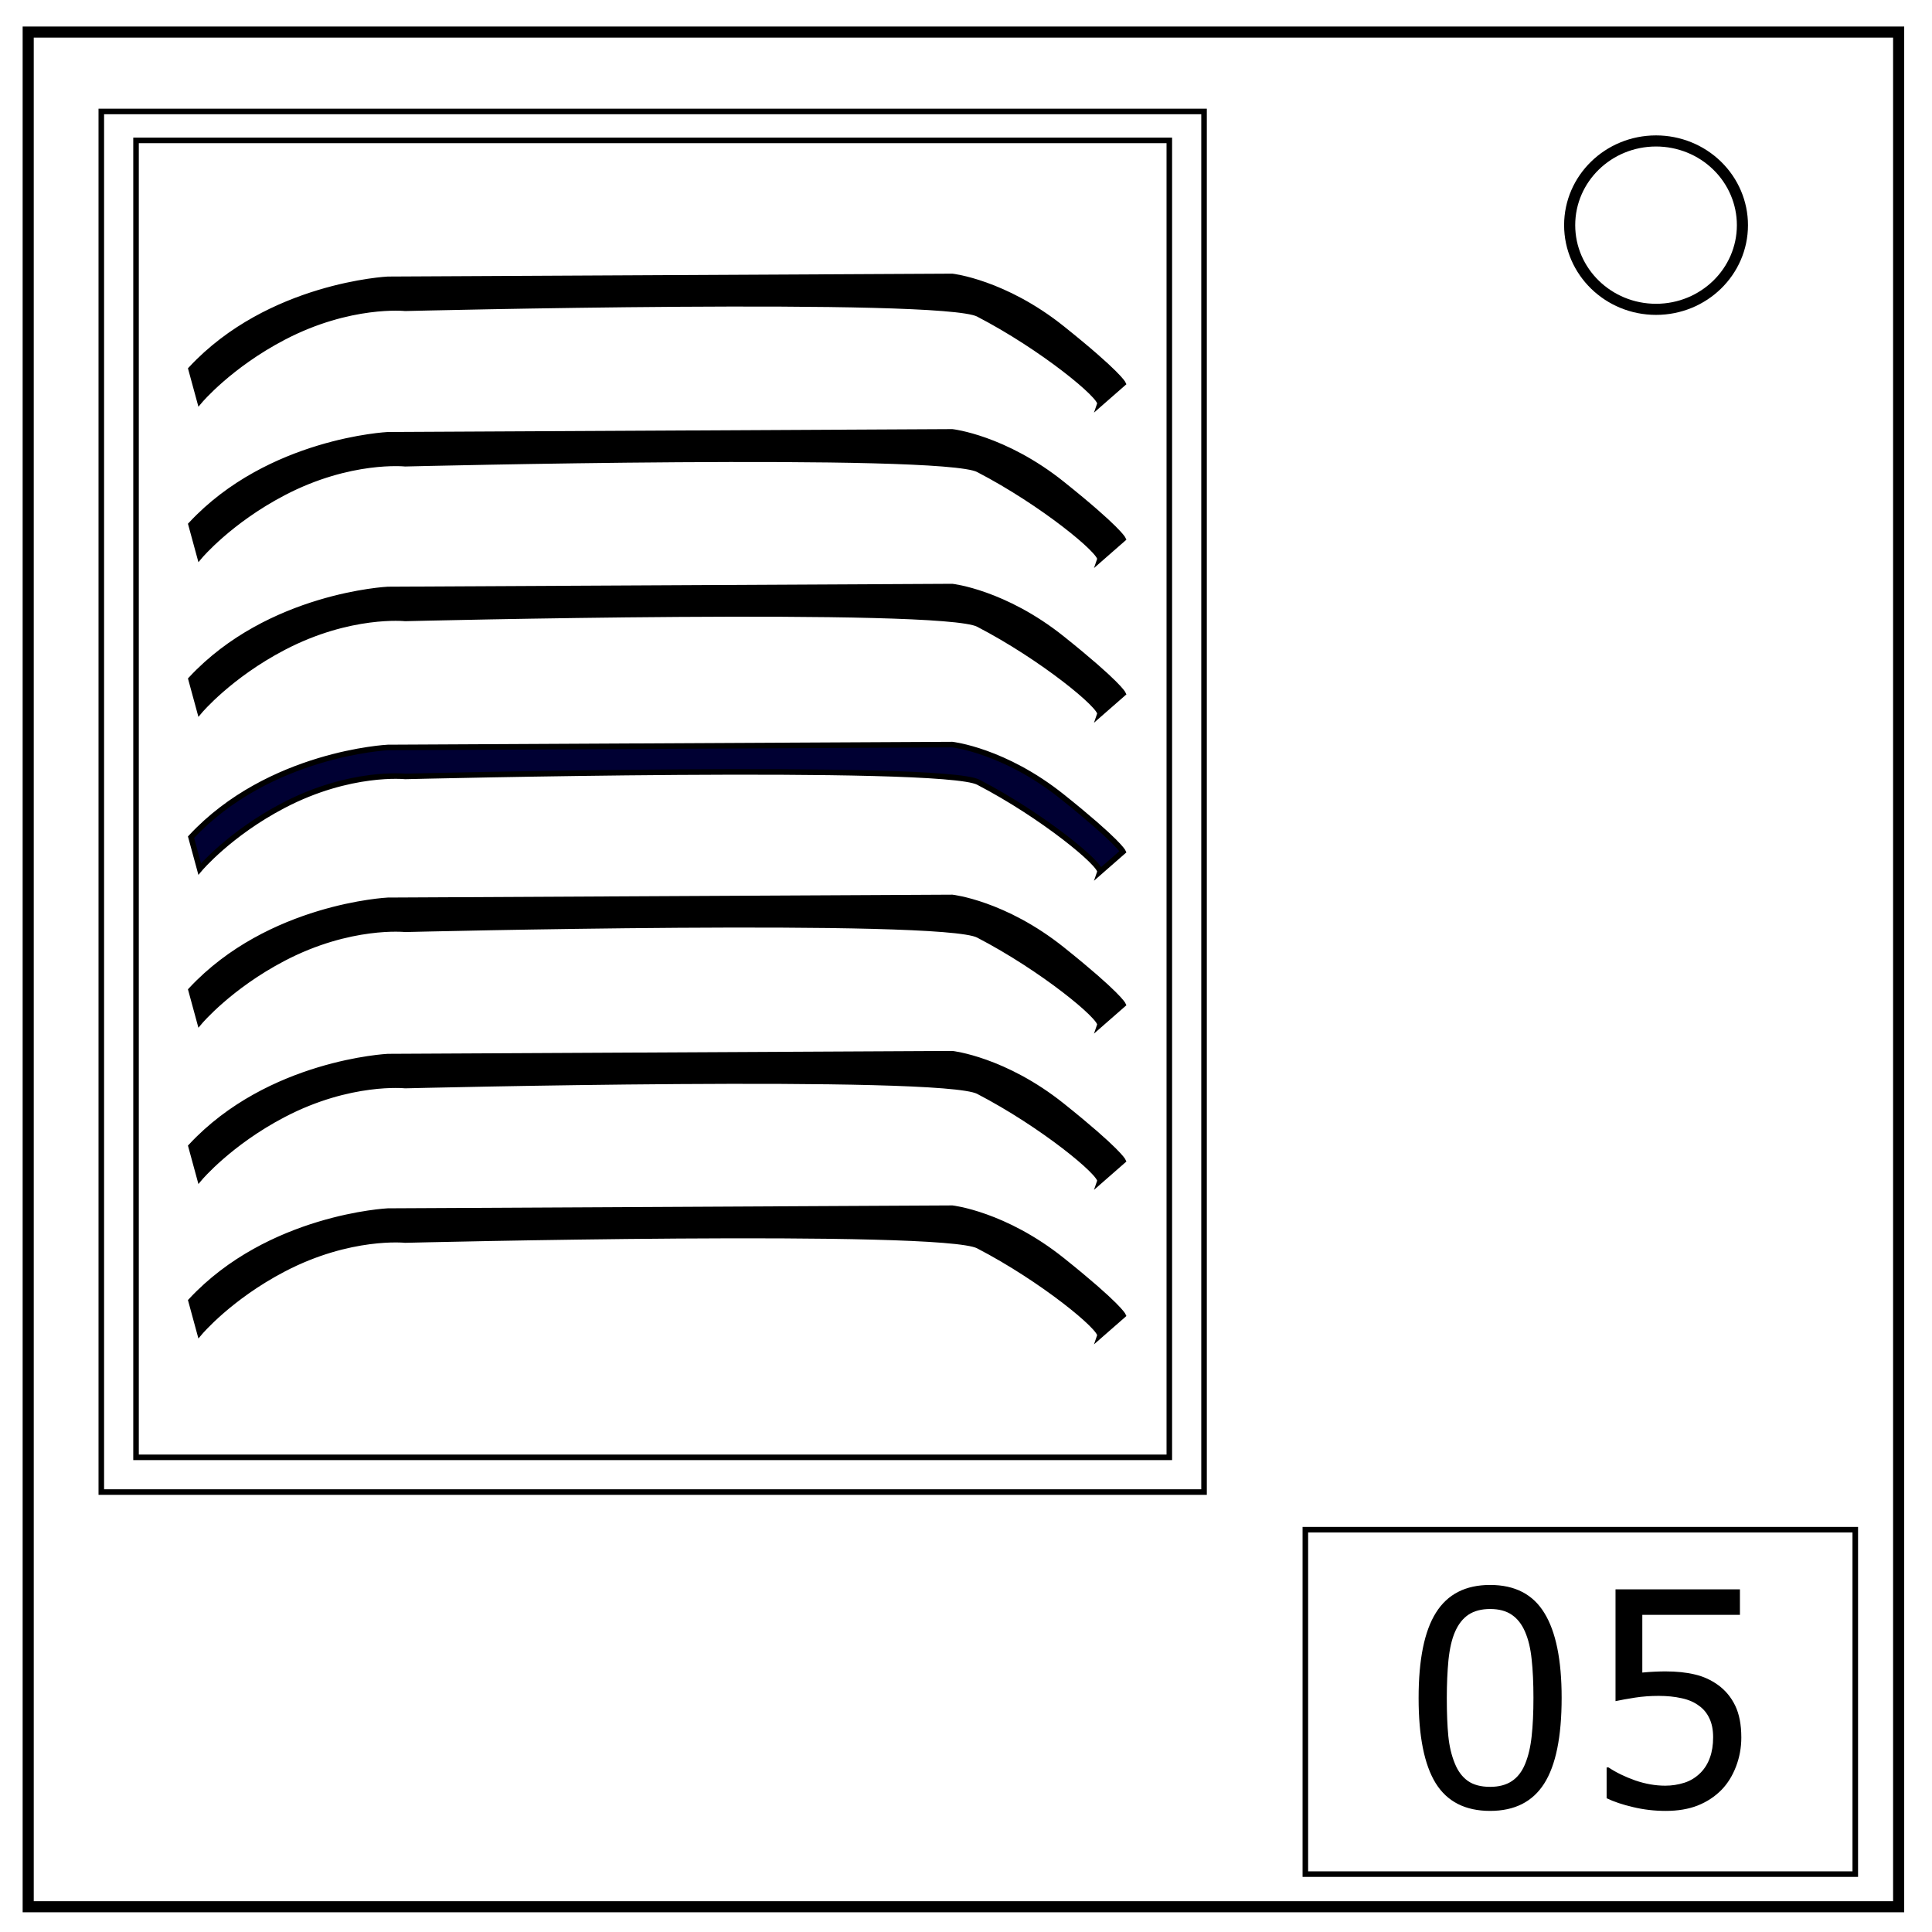
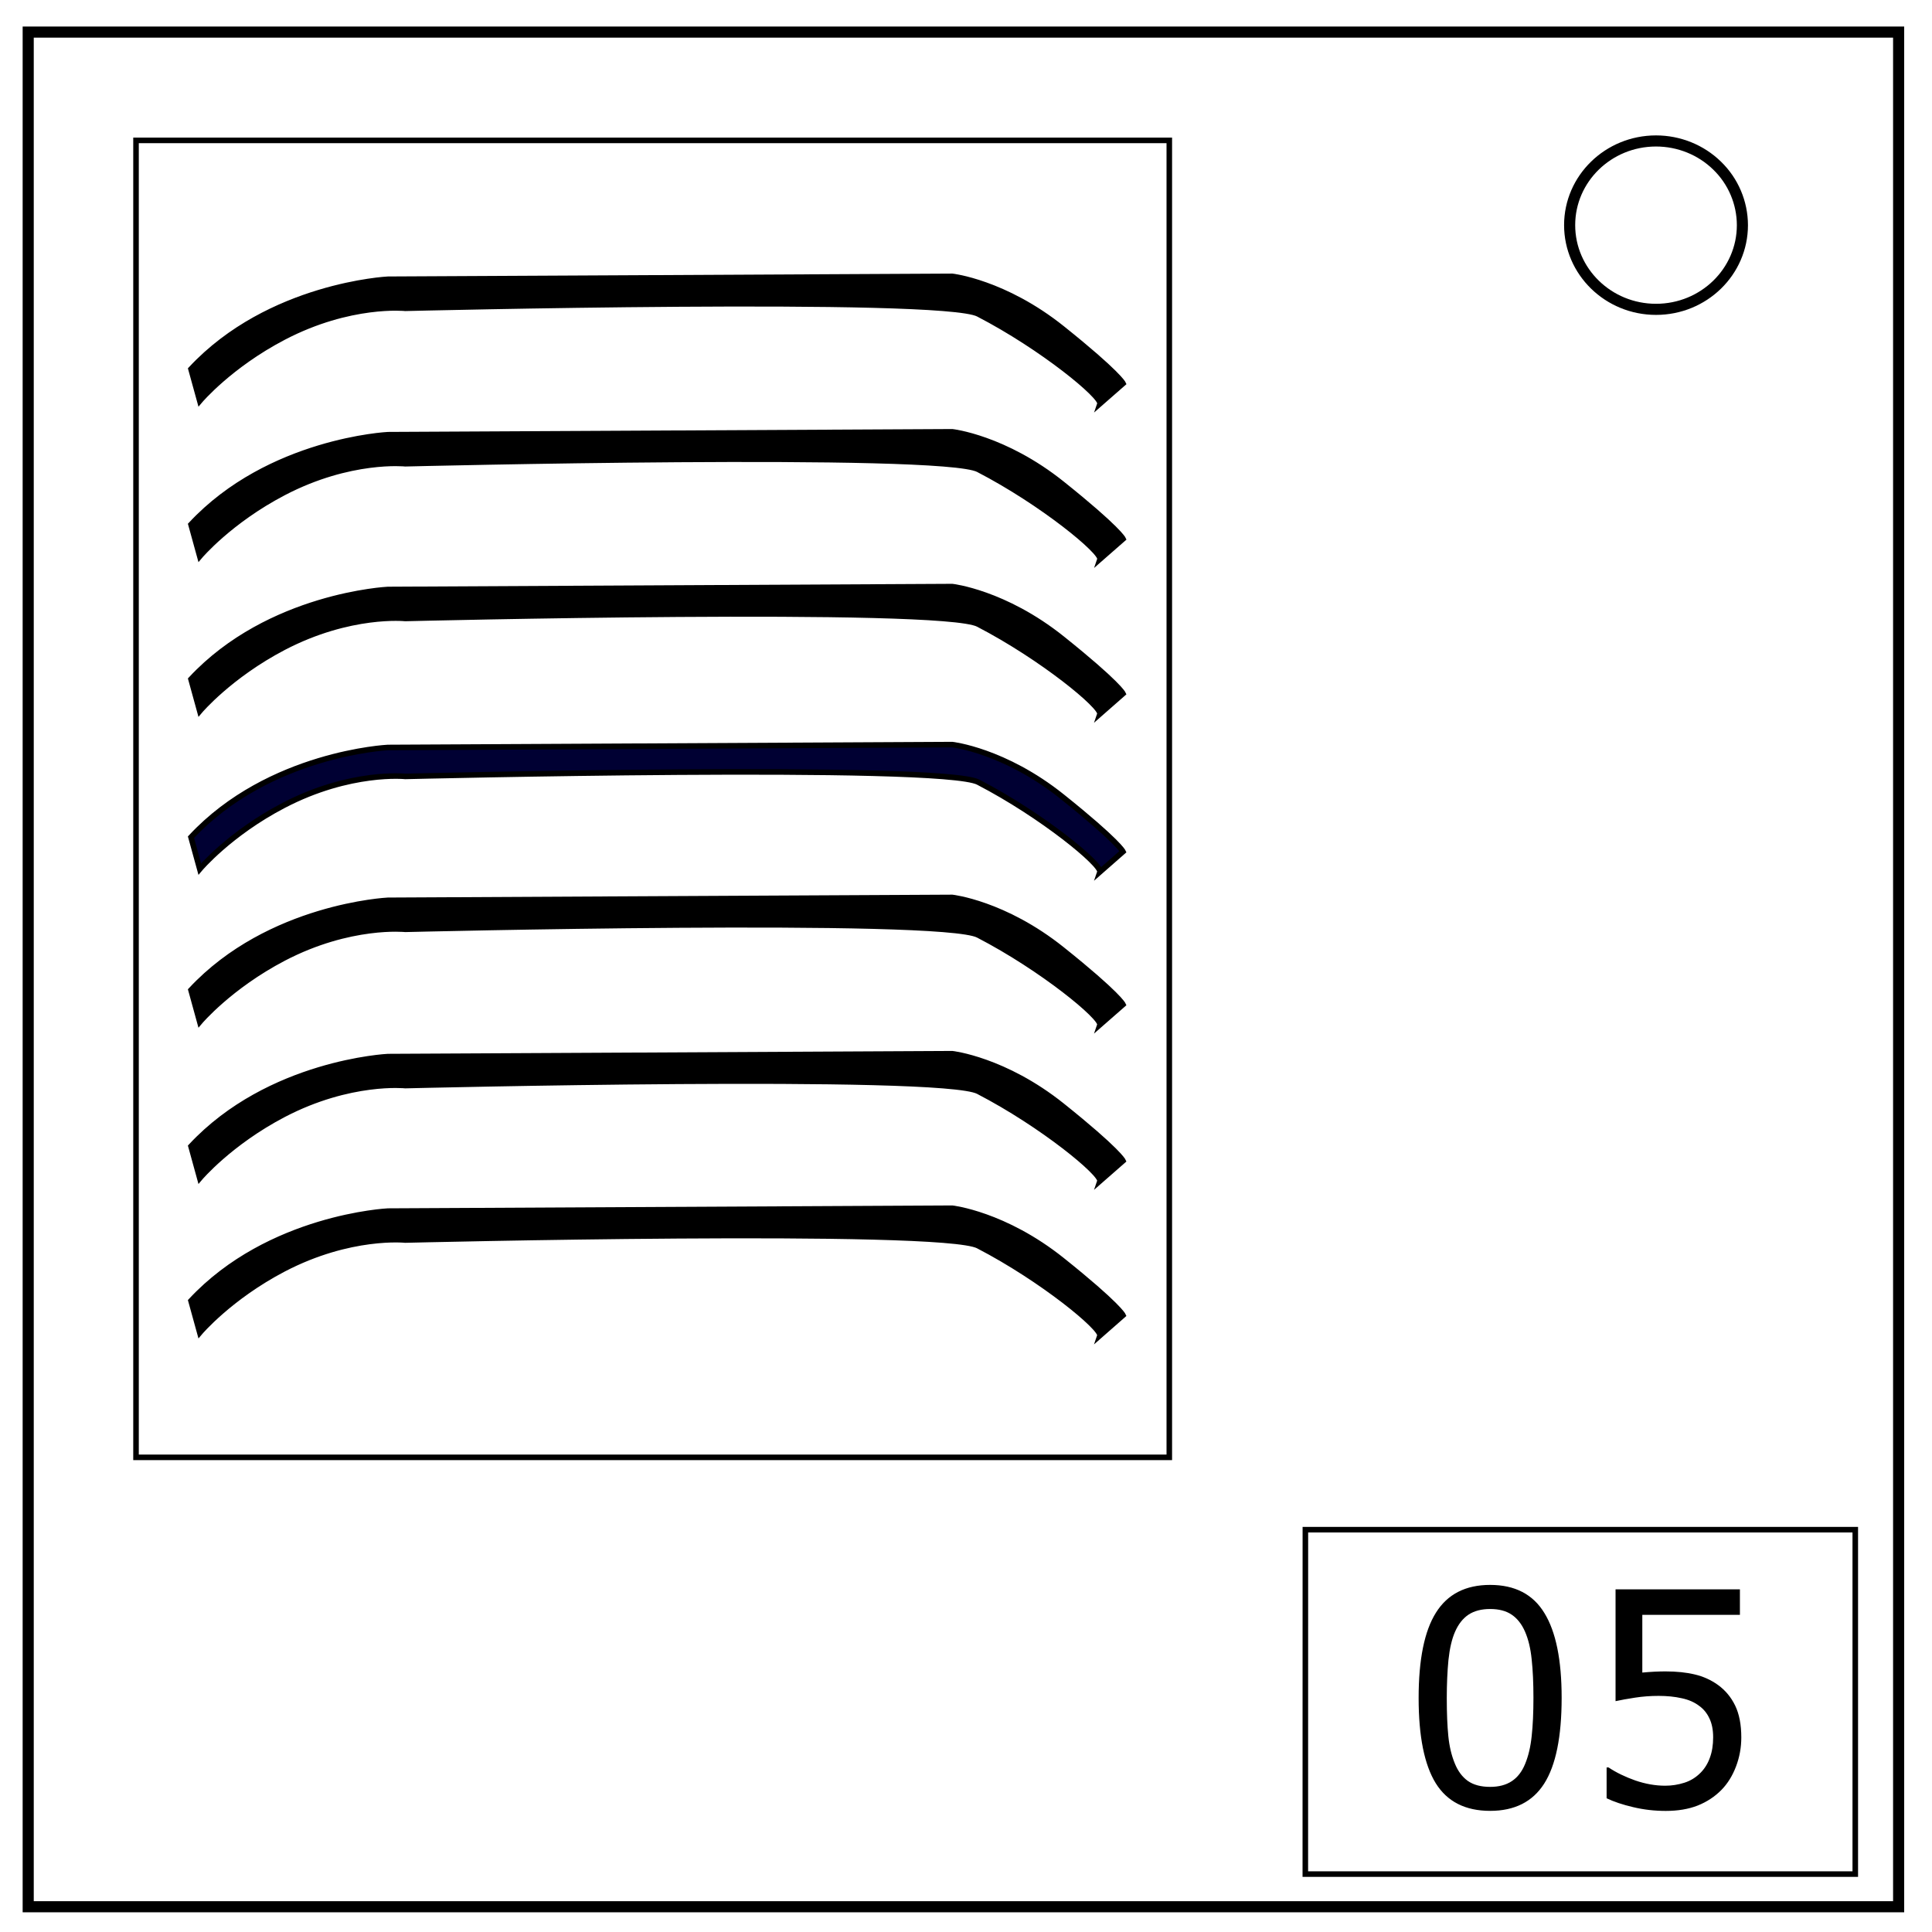
<svg xmlns="http://www.w3.org/2000/svg" viewBox="0 0 348 348" fill="none">
-   <path d="M5.079 5.776h336.913v337.67H5.08z" stroke-width="2" stroke="#000" />
-   <path d="M282.734 40.554c0-8.376 6.966-15.165 15.56-15.165 4.126 0 8.084 1.597 11.001 4.441 2.918 2.844 4.558 6.702 4.558 10.724 0 8.376-6.966 15.165-15.56 15.165-8.593 0-15.559-6.79-15.559-15.165z" stroke-width="2" stroke="#000" />
-   <path stroke="#000" d="M18.247 20.076h198.631v248.68H18.247z" />
-   <path stroke="#000" d="M24.503 25.29h186.119V262.5H24.503zM235.125 275.534h99.055v62.04h-99.055z" />
-   <path d="M34.409 66.476c14.076-15.12 35.45-16.162 35.45-16.162l101.662-.521s9.384 1.042 19.811 9.384c10.112 8.09 10.948 9.905 10.948 9.905l-4.17 3.65c.423-1.27-10.283-10.137-21.897-16.162-6.626-3.437-103.225-1.043-103.225-1.043s-9.906-1.042-21.897 5.214c-9.75 5.087-15.118 11.47-15.118 11.47zM34.409 94.476c14.076-15.12 35.45-16.162 35.45-16.162l101.662-.521s9.384 1.042 19.811 9.384c10.112 8.09 10.948 9.905 10.948 9.905l-4.17 3.65c.423-1.27-10.283-10.137-21.897-16.162-6.626-3.437-103.225-1.043-103.225-1.043s-9.906-1.042-21.897 5.214c-9.75 5.087-15.118 11.47-15.118 11.47z" fill="#000" stroke="#000" />
-   <path d="M34.409 150.8c14.076-15.119 35.45-16.162 35.45-16.162l101.662-.521s9.385 1.043 19.811 9.384c10.113 8.09 10.949 9.906 10.949 9.906l-4.171 3.649c.423-1.27-10.283-10.137-21.896-16.162-6.627-3.437-103.226-1.042-103.226-1.042s-9.906-1.043-21.896 5.213c-9.75 5.087-15.12 11.47-15.12 11.47z" fill="#003" stroke="#000" />
-   <path d="M34.409 122.34c14.076-15.119 35.45-16.162 35.45-16.162l101.662-.521s9.385 1.043 19.811 9.384c10.113 8.09 10.949 9.906 10.949 9.906l-4.171 3.649c.423-1.27-10.283-10.137-21.896-16.162-6.627-3.437-103.226-1.042-103.226-1.042s-9.906-1.043-21.896 5.213c-9.75 5.087-15.12 11.47-15.12 11.47zM34.409 206.483c14.076-15.119 35.45-16.162 35.45-16.162l101.662-.521s9.385 1.043 19.811 9.384c10.113 8.09 10.949 9.906 10.949 9.906l-4.171 3.649c.423-1.27-10.283-10.137-21.896-16.162-6.627-3.437-103.226-1.042-103.226-1.042s-9.906-1.043-21.896 5.213c-9.75 5.087-15.12 11.47-15.12 11.47zM34.409 178.334c14.076-15.119 35.45-16.162 35.45-16.162l101.662-.521s9.385 1.043 19.811 9.384c10.113 8.09 10.949 9.906 10.949 9.906l-4.171 3.649c.423-1.27-10.283-10.137-21.896-16.162-6.627-3.437-103.226-1.042-103.226-1.042s-9.906-1.043-21.896 5.213c-9.75 5.087-15.12 11.47-15.12 11.47zM34.409 234.309c14.076-15.119 35.45-16.162 35.45-16.162l101.662-.521s9.385 1.043 19.811 9.384c10.113 8.09 10.949 9.906 10.949 9.906l-4.171 3.649c.423-1.27-10.283-10.137-21.896-16.162-6.627-3.437-103.226-1.042-103.226-1.042s-9.906-1.043-21.896 5.213c-9.75 5.087-15.12 11.47-15.12 11.47z" fill="#000" stroke="#000" />
-   <g aria-label="5" style="line-height:1.25" font-weight="400" font-size="52.485" font-family="sans-serif" letter-spacing="0" word-spacing="0" fill="#000" stroke-width="1.312">
-     <path d="M281.289 305.811q0 10.53-3.152 15.466-3.126 4.91-9.73 4.91-6.703 0-9.804-4.988-3.077-4.99-3.077-15.335 0-10.425 3.127-15.387 3.126-4.99 9.754-4.99 6.704 0 9.78 5.068 3.102 5.042 3.102 15.256zm-6.579 11.922q.876-2.127 1.176-4.99.325-2.888.325-6.932 0-3.99-.325-6.932-.3-2.94-1.2-4.989-.876-2.022-2.402-3.046-1.5-1.024-3.877-1.024-2.35 0-3.901 1.024-1.526 1.024-2.427 3.099-.85 1.943-1.175 5.068-.3 3.124-.3 6.853 0 4.096.275 6.853.275 2.757 1.175 4.937.826 2.048 2.327 3.125 1.525 1.076 4.026 1.076 2.352 0 3.902-1.024 1.551-1.024 2.401-3.098zM313.654 312.954q0 2.73-.95 5.225-.951 2.495-2.602 4.201-1.8 1.838-4.302 2.836-2.476.972-5.753.972-3.051 0-5.877-.683-2.827-.656-4.778-1.602v-5.54h.35q2.052 1.365 4.803 2.337 2.751.945 5.402.945 1.776 0 3.427-.525 1.676-.525 2.976-1.838 1.101-1.13 1.651-2.705.575-1.575.575-3.65 0-2.021-.675-3.413-.65-1.392-1.826-2.232-1.3-.998-3.176-1.392-1.851-.42-4.152-.42-2.201 0-4.252.315-2.026.315-3.502.63v-20.14h22.41v4.595H295.82v10.399q1.076-.105 2.201-.158 1.126-.052 1.951-.052 3.027 0 5.303.551 2.276.525 4.177 1.89 2 1.445 3.101 3.73 1.1 2.284 1.1 5.724z" />
-   </g>
+   <path d="M5.08 5.78h336.91v337.67H5.08z" stroke-width="2" stroke="#000" />
+   <path d="M282.73 40.55c0-8.37 6.97-15.16 15.56-15.16 4.13 0 8.09 1.6 11 4.44a14.97 14.97 0 014.56 10.72c0 8.38-6.96 15.17-15.56 15.17-8.59 0-15.56-6.8-15.56-15.17z" stroke-width="2" stroke="#000" />
+   <path stroke="#000" d="M24.5 25.29h186.12V262.5H24.5zm210.63 250.24h99.05v62.04h-99.06z" />
+   <path d="M34.4 66.48C48.5 51.36 69.87 50.3 69.87 50.3l101.66-.52s9.39 1.05 19.81 9.39c10.11 8.09 10.95 9.9 10.95 9.9l-4.17 3.65c.42-1.27-10.28-10.14-21.9-16.16C169.6 53.13 73 55.53 73 55.53s-9.9-1.05-21.9 5.21c-9.75 5.09-15.12 11.47-15.12 11.47zm0 28C48.5 79.36 69.87 78.3 69.87 78.3l101.66-.52s9.39 1.04 19.81 9.39c10.11 8.09 10.95 9.9 10.95 9.9l-4.17 3.65c.42-1.27-10.28-10.14-21.9-16.16C169.6 81.13 73 83.53 73 83.53s-9.9-1.05-21.9 5.21c-9.75 5.09-15.12 11.47-15.12 11.47z" fill="#000" stroke="#000" />
+   <path d="M34.4 150.8c14.09-15.12 35.46-16.16 35.46-16.16l101.66-.52s9.39 1.04 19.81 9.38c10.12 8.1 10.95 9.9 10.95 9.9l-4.17 3.66c.42-1.27-10.28-10.14-21.9-16.17C169.6 137.46 73 139.85 73 139.85s-9.9-1.04-21.9 5.22c-9.75 5.08-15.12 11.47-15.12 11.47z" fill="#003" stroke="#000" />
+   <path d="M34.4 122.34c14.09-15.12 35.46-16.16 35.46-16.16l101.66-.52s9.39 1.04 19.81 9.38c10.12 8.1 10.95 9.9 10.95 9.9l-4.17 3.66c.42-1.27-10.28-10.14-21.9-16.17C169.6 109 73 111.4 73 111.4s-9.9-1.04-21.9 5.21c-9.75 5.1-15.12 11.47-15.12 11.47zm0 84.14c14.09-15.12 35.46-16.16 35.46-16.16l101.66-.52s9.39 1.04 19.81 9.38c10.12 8.1 10.95 9.91 10.95 9.91l-4.17 3.65c.42-1.27-10.28-10.14-21.9-16.16C169.6 193.14 73 195.54 73 195.54s-9.9-1.05-21.9 5.2c-9.75 5.1-15.12 11.48-15.12 11.48zm0-28.15c14.09-15.12 35.46-16.16 35.46-16.16l101.66-.52s9.39 1.04 19.81 9.39c10.12 8.09 10.95 9.9 10.95 9.9l-4.17 3.65c.42-1.27-10.28-10.14-21.9-16.16C169.6 164.99 73 167.39 73 167.39s-9.9-1.05-21.9 5.2c-9.75 5.1-15.12 11.48-15.12 11.48zm0 55.98c14.09-15.12 35.46-16.16 35.46-16.16l101.66-.52s9.39 1.04 19.81 9.38c10.12 8.09 10.95 9.9 10.95 9.9l-4.17 3.66c.42-1.27-10.28-10.14-21.9-16.17C169.6 220.97 73 223.36 73 223.36s-9.9-1.04-21.9 5.21c-9.75 5.1-15.12 11.47-15.12 11.47z" fill="#000" stroke="#000" />
+   <path d="M281.29 305.81q0 10.53-3.15 15.47-3.13 4.9-9.73 4.9-6.7 0-9.8-4.98-3.08-5-3.08-15.34 0-10.42 3.12-15.38 3.13-5 9.76-5 6.7 0 9.78 5.08 3.1 5.04 3.1 15.25zm-6.58 11.92q.88-2.12 1.18-4.99.32-2.89.32-6.93 0-3.99-.32-6.93-.3-2.94-1.2-4.99-.88-2.02-2.4-3.05-1.5-1.02-3.88-1.02-2.35 0-3.9 1.02-1.53 1.03-2.43 3.1-.85 1.95-1.18 5.07-.3 3.12-.3 6.85 0 4.1.28 6.86.27 2.75 1.17 4.93.83 2.05 2.33 3.13 1.53 1.08 4.03 1.08 2.35 0 3.9-1.03 1.55-1.02 2.4-3.1zm38.94-4.78q0 2.73-.95 5.23-.95 2.5-2.6 4.2-1.8 1.84-4.3 2.84-2.48.97-5.75.97-3.05 0-5.88-.68-2.83-.66-4.78-1.6v-5.55h.35q2.05 1.37 4.8 2.34 2.76.95 5.4.95 1.78 0 3.43-.53 1.68-.52 2.98-1.84 1.1-1.13 1.65-2.7.58-1.58.58-3.65 0-2.02-.68-3.42-.65-1.39-1.82-2.23-1.3-1-3.18-1.39-1.85-.42-4.15-.42-2.2 0-4.25.32-2.03.31-3.5.63v-20.14h22.4v4.59h-17.58v10.4q1.08-.1 2.2-.16 1.13-.05 1.95-.05 3.03 0 5.3.55 2.28.53 4.18 1.89 2 1.45 3.1 3.73 1.1 2.28 1.1 5.72z" aria-label="5" font-weight="400" font-size="52.48" font-family="sans-serif" letter-spacing="0" word-spacing="0" fill="#000" />
</svg>
